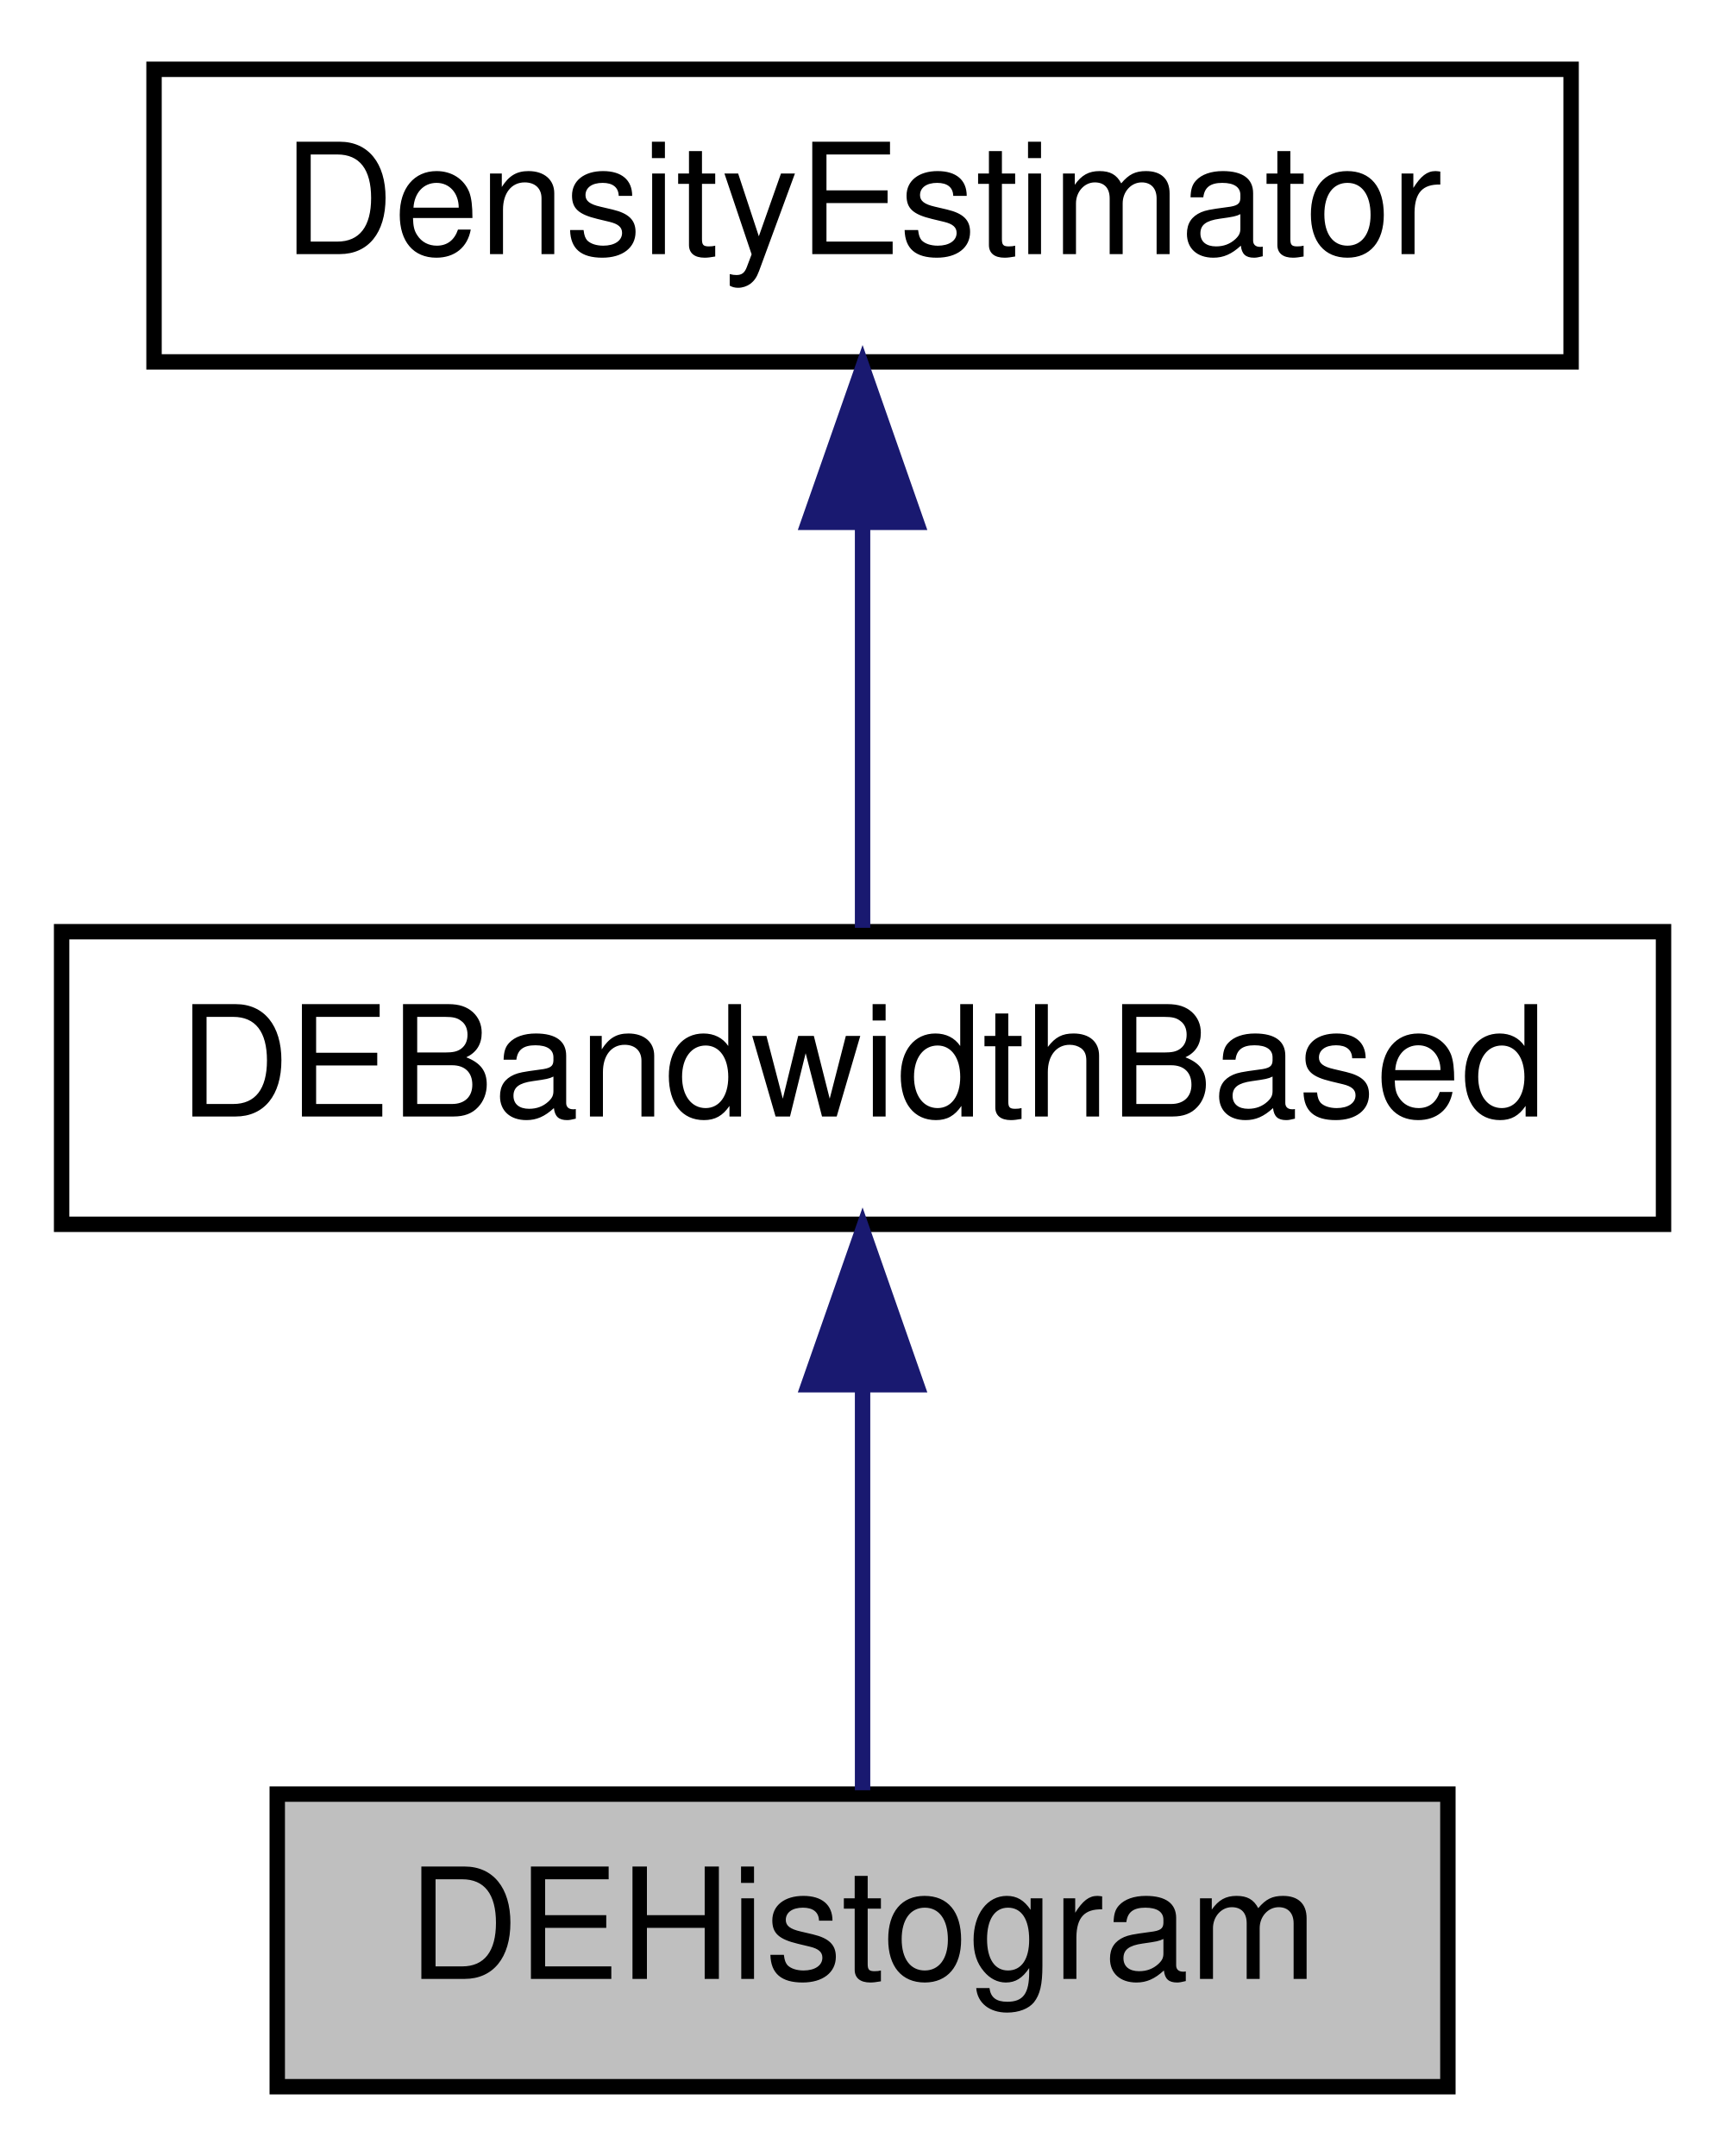
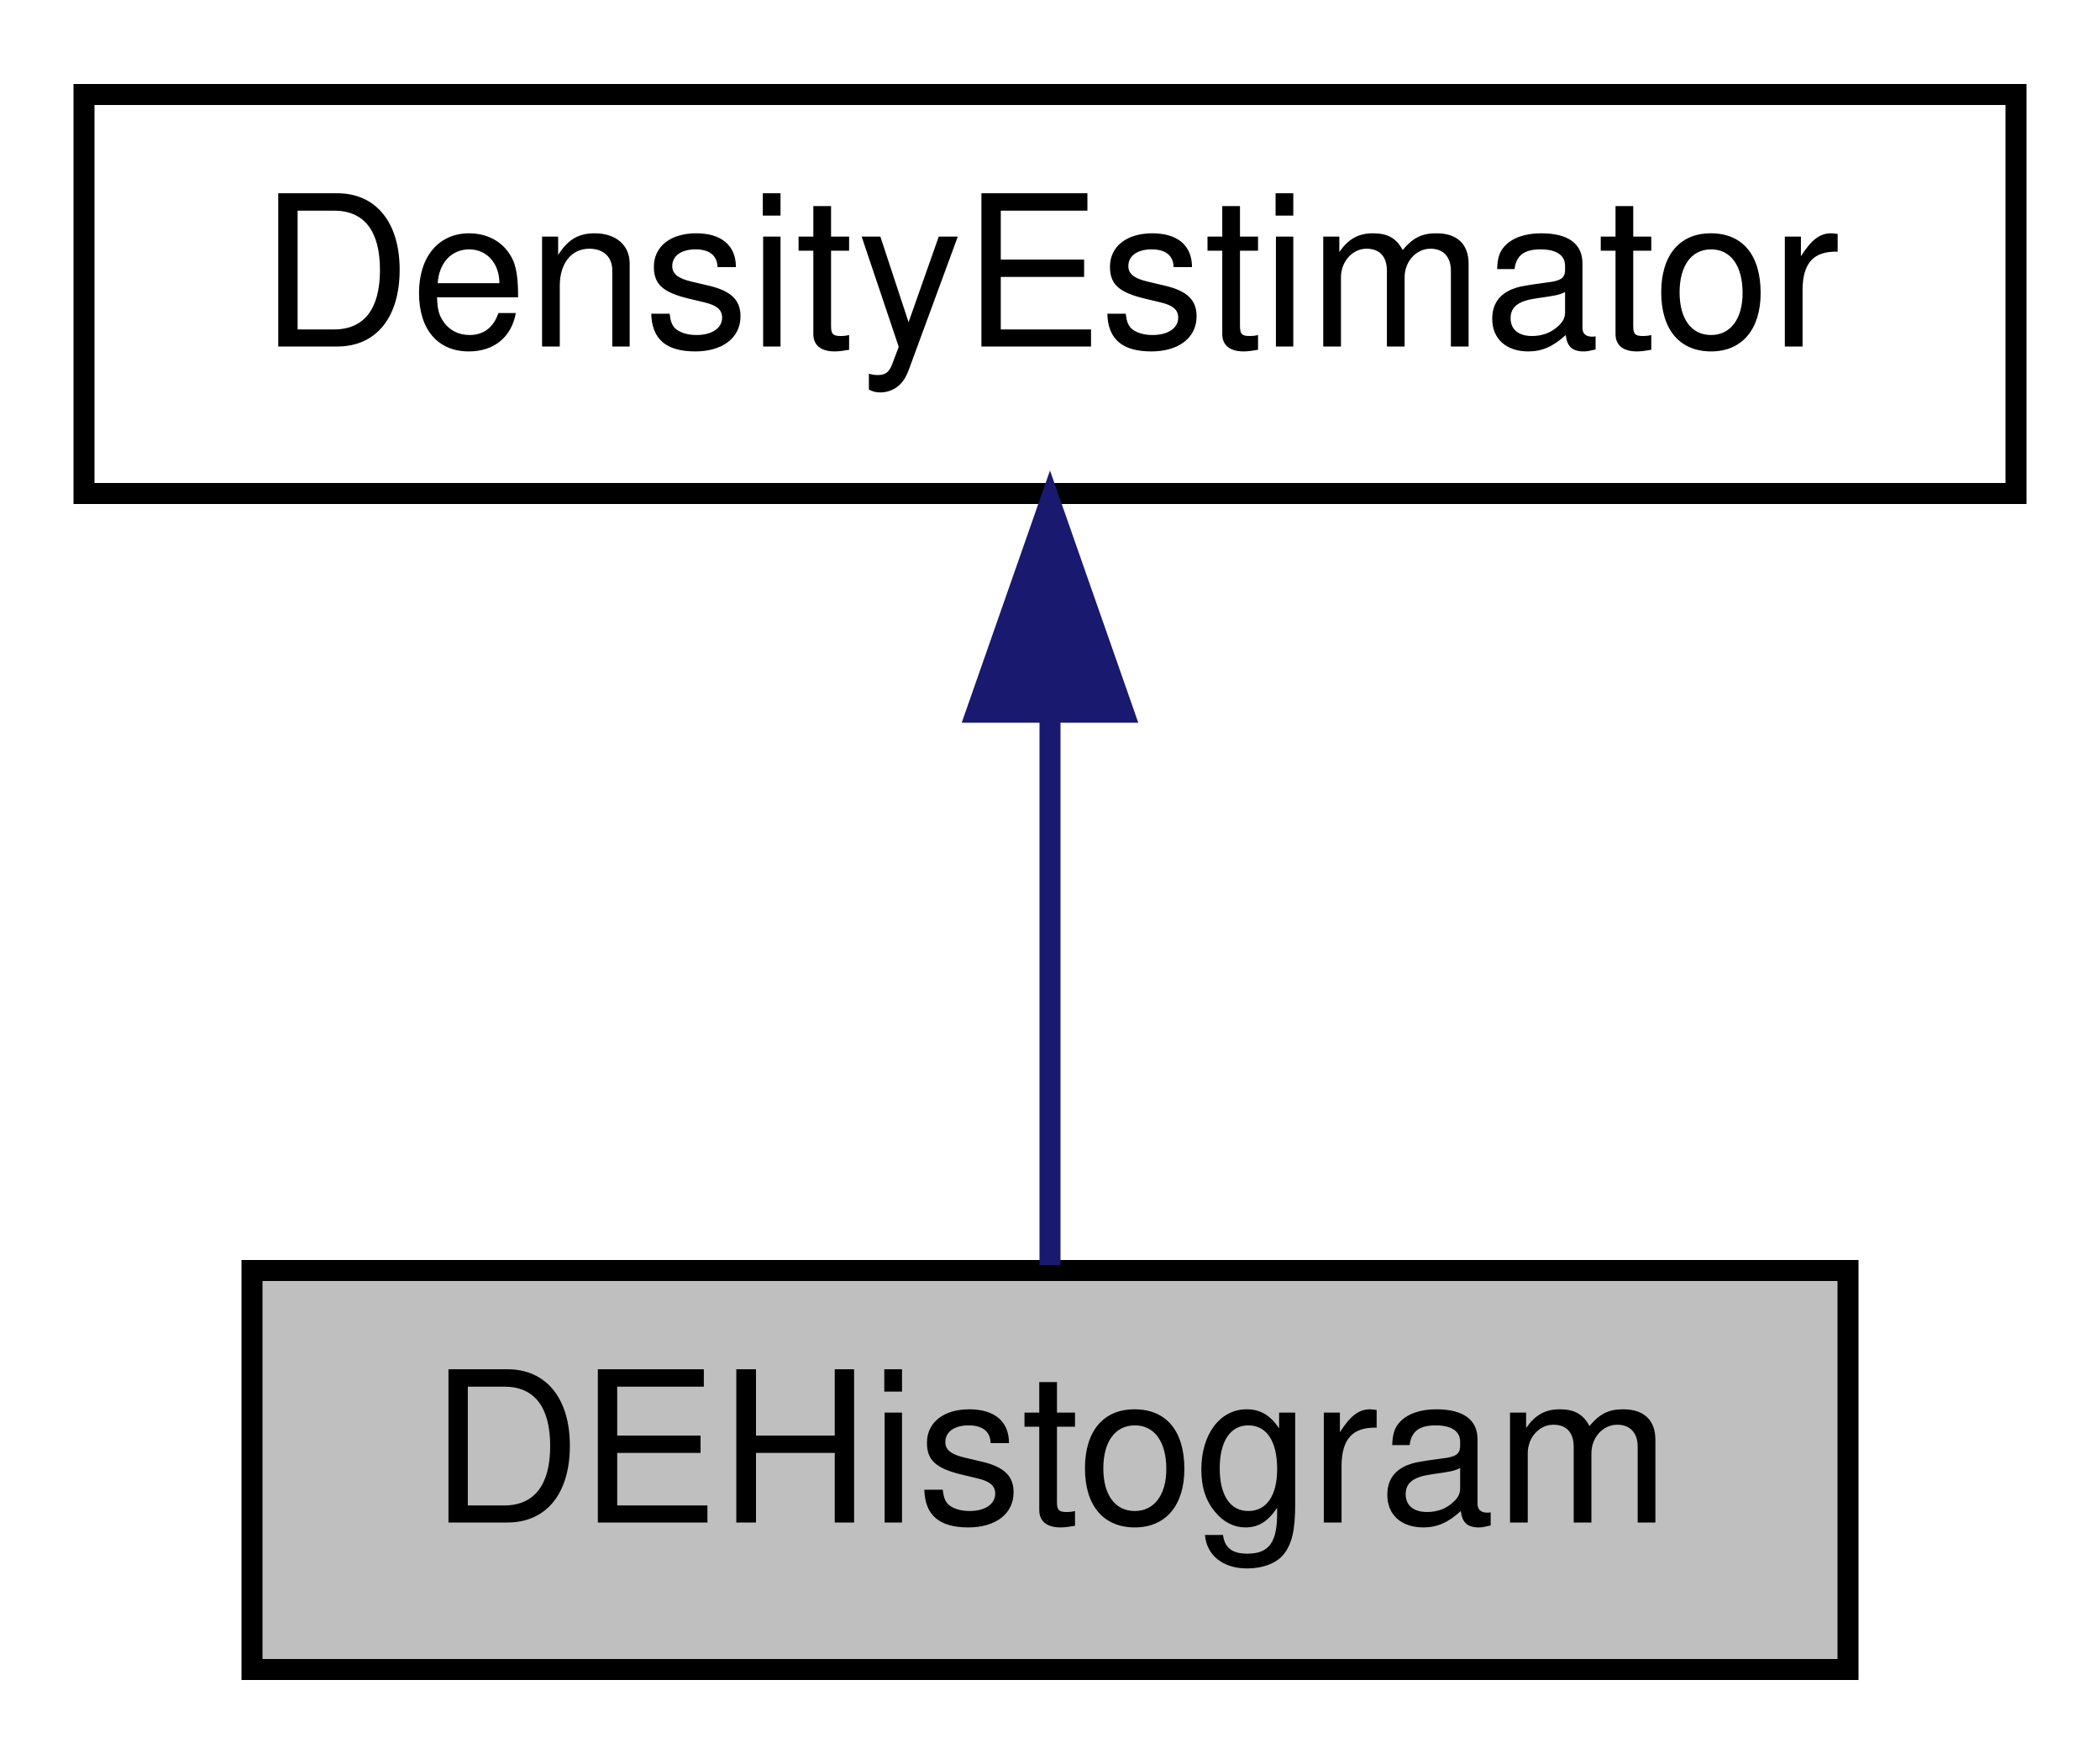
- <svg xmlns="http://www.w3.org/2000/svg" xmlns:xlink="http://www.w3.org/1999/xlink" width="112pt" height="140pt" viewBox="0.00 0.00 112.00 140.00">
-   <g id="graph0" class="graph" transform="scale(1 1) rotate(0) translate(4 136)">
+ <svg xmlns="http://www.w3.org/2000/svg" xmlns:xlink="http://www.w3.org/1999/xlink" width="100pt" height="84pt" viewBox="0.00 0.00 100.00 84.00">
+   <g id="graph0" class="graph" transform="scale(1 1) rotate(0) translate(4 80)">
    <g id="node1" class="node">
-       <polygon fill="#bfbfbf" stroke="black" points="14,-0.5 14,-19.5 90,-19.5 90,-0.5 14,-0.5" />
-       <text text-anchor="middle" x="52" y="-7.5" font-family="Helvetica,sans-Serif" font-size="10.00">DEHistogram</text>
+       <polygon fill="#bfbfbf" stroke="black" points="8,-0.5 8,-19.5 84,-19.5 84,-0.5 8,-0.5" />
+       <text text-anchor="middle" x="46" y="-7.5" font-family="Helvetica,sans-Serif" font-size="10.00">DEHistogram</text>
    </g>
    <g id="node2" class="node">
      <g id="a_node2">
-         <a xlink:href="classumontreal_1_1ssj_1_1stat_1_1density_1_1DEBandwidthBased.html" target="_top" xlink:title="Implements an abstract class for density estimators that rely on the selection of a bandwidth  such a...">
-           <polygon fill="none" stroke="black" points="0,-56.5 0,-75.5 104,-75.5 104,-56.5 0,-56.5" />
-           <text text-anchor="middle" x="52" y="-63.5" font-family="Helvetica,sans-Serif" font-size="10.00">DEBandwidthBased</text>
+         <a xlink:href="classumontreal_1_1ssj_1_1stat_1_1density_1_1DensityEstimator.html" target="_top" xlink:title="This abstract class implements a univariate density estimator (DE). ">
+           <polygon fill="none" stroke="black" points="0,-56.5 0,-75.5 92,-75.5 92,-56.5 0,-56.5" />
+           <text text-anchor="middle" x="46" y="-63.5" font-family="Helvetica,sans-Serif" font-size="10.00">DensityEstimator</text>
        </a>
      </g>
    </g>
    <g id="edge1" class="edge">
-       <path fill="none" stroke="midnightblue" d="M52,-45.804C52,-36.91 52,-26.78 52,-19.751" />
-       <polygon fill="midnightblue" stroke="midnightblue" points="48.5,-46.083 52,-56.083 55.5,-46.083 48.5,-46.083" />
-     </g>
-     <g id="node3" class="node">
-       <g id="a_node3">
-         <a xlink:href="classumontreal_1_1ssj_1_1stat_1_1density_1_1DensityEstimator.html" target="_top" xlink:title="This abstract class implements a univariate density estimator (DE). ">
-           <polygon fill="none" stroke="black" points="6,-112.5 6,-131.5 98,-131.5 98,-112.5 6,-112.5" />
-           <text text-anchor="middle" x="52" y="-119.5" font-family="Helvetica,sans-Serif" font-size="10.00">DensityEstimator</text>
-         </a>
-       </g>
-     </g>
-     <g id="edge2" class="edge">
-       <path fill="none" stroke="midnightblue" d="M52,-101.805C52,-92.91 52,-82.78 52,-75.751" />
-       <polygon fill="midnightblue" stroke="midnightblue" points="48.5,-102.083 52,-112.083 55.5,-102.083 48.5,-102.083" />
+       <path fill="none" stroke="midnightblue" d="M46,-45.804C46,-36.91 46,-26.78 46,-19.751" />
+       <polygon fill="midnightblue" stroke="midnightblue" points="42.5,-46.083 46,-56.083 49.5,-46.083 42.5,-46.083" />
    </g>
  </g>
</svg>
